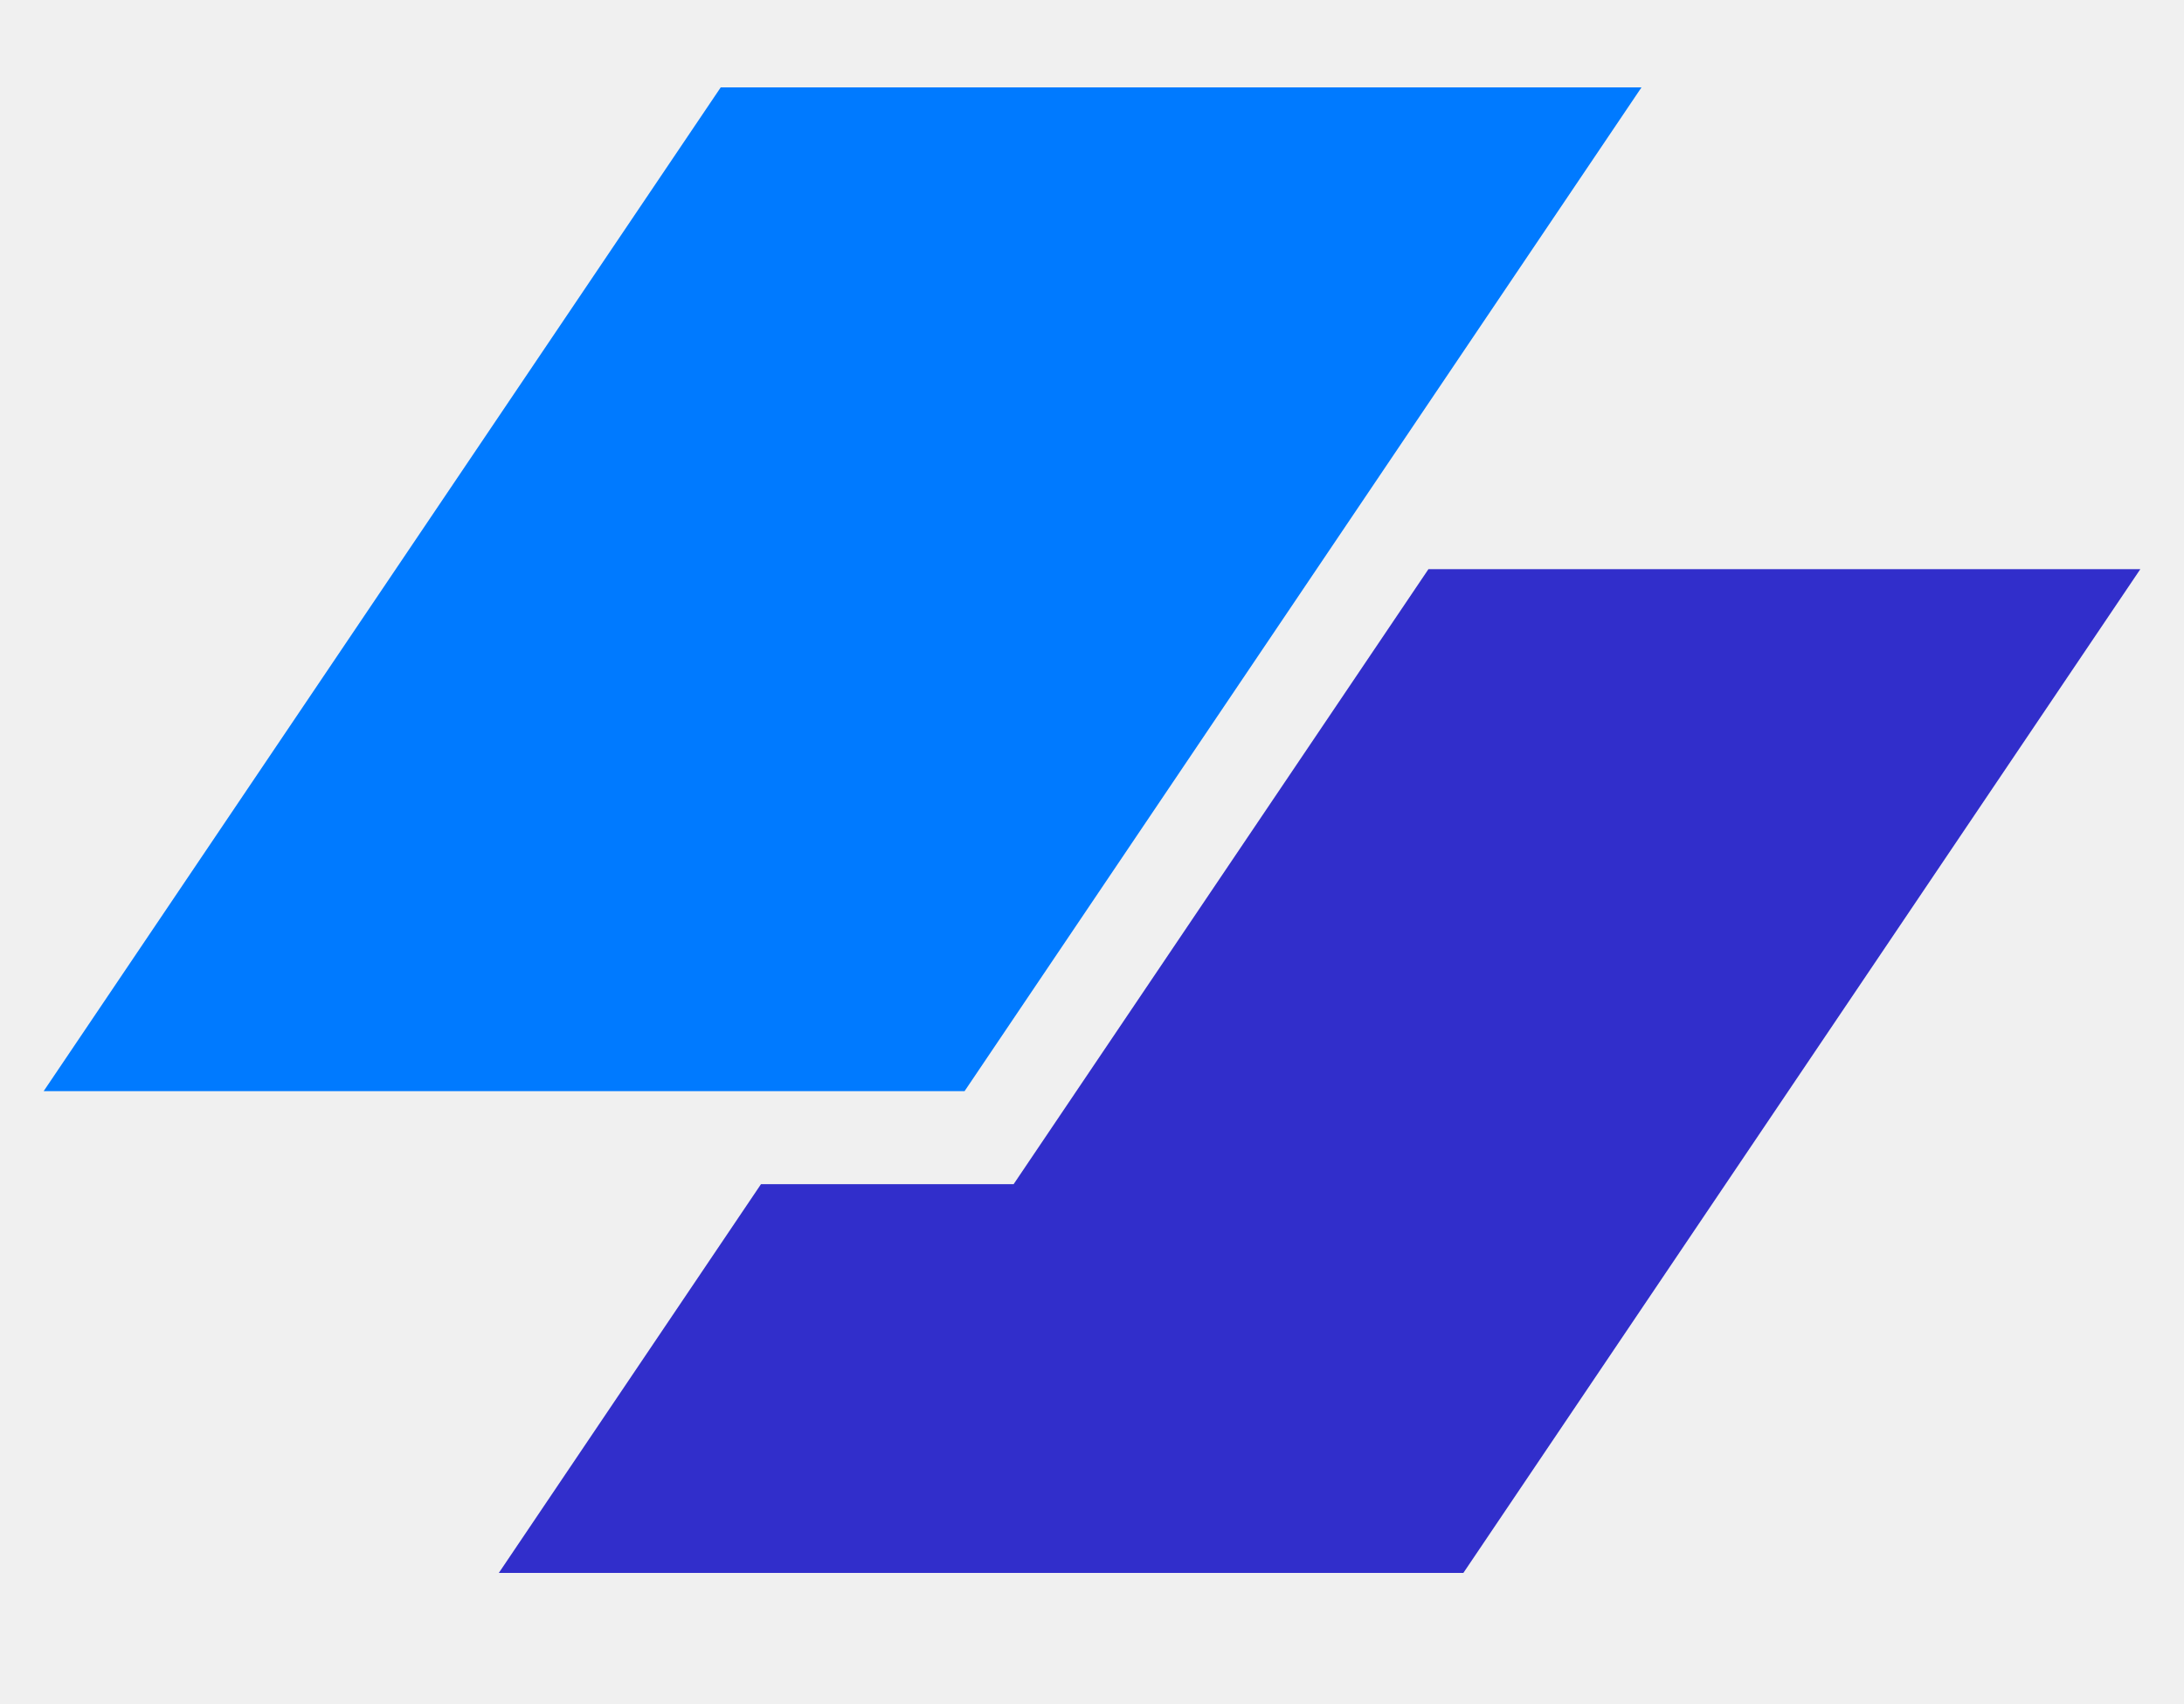
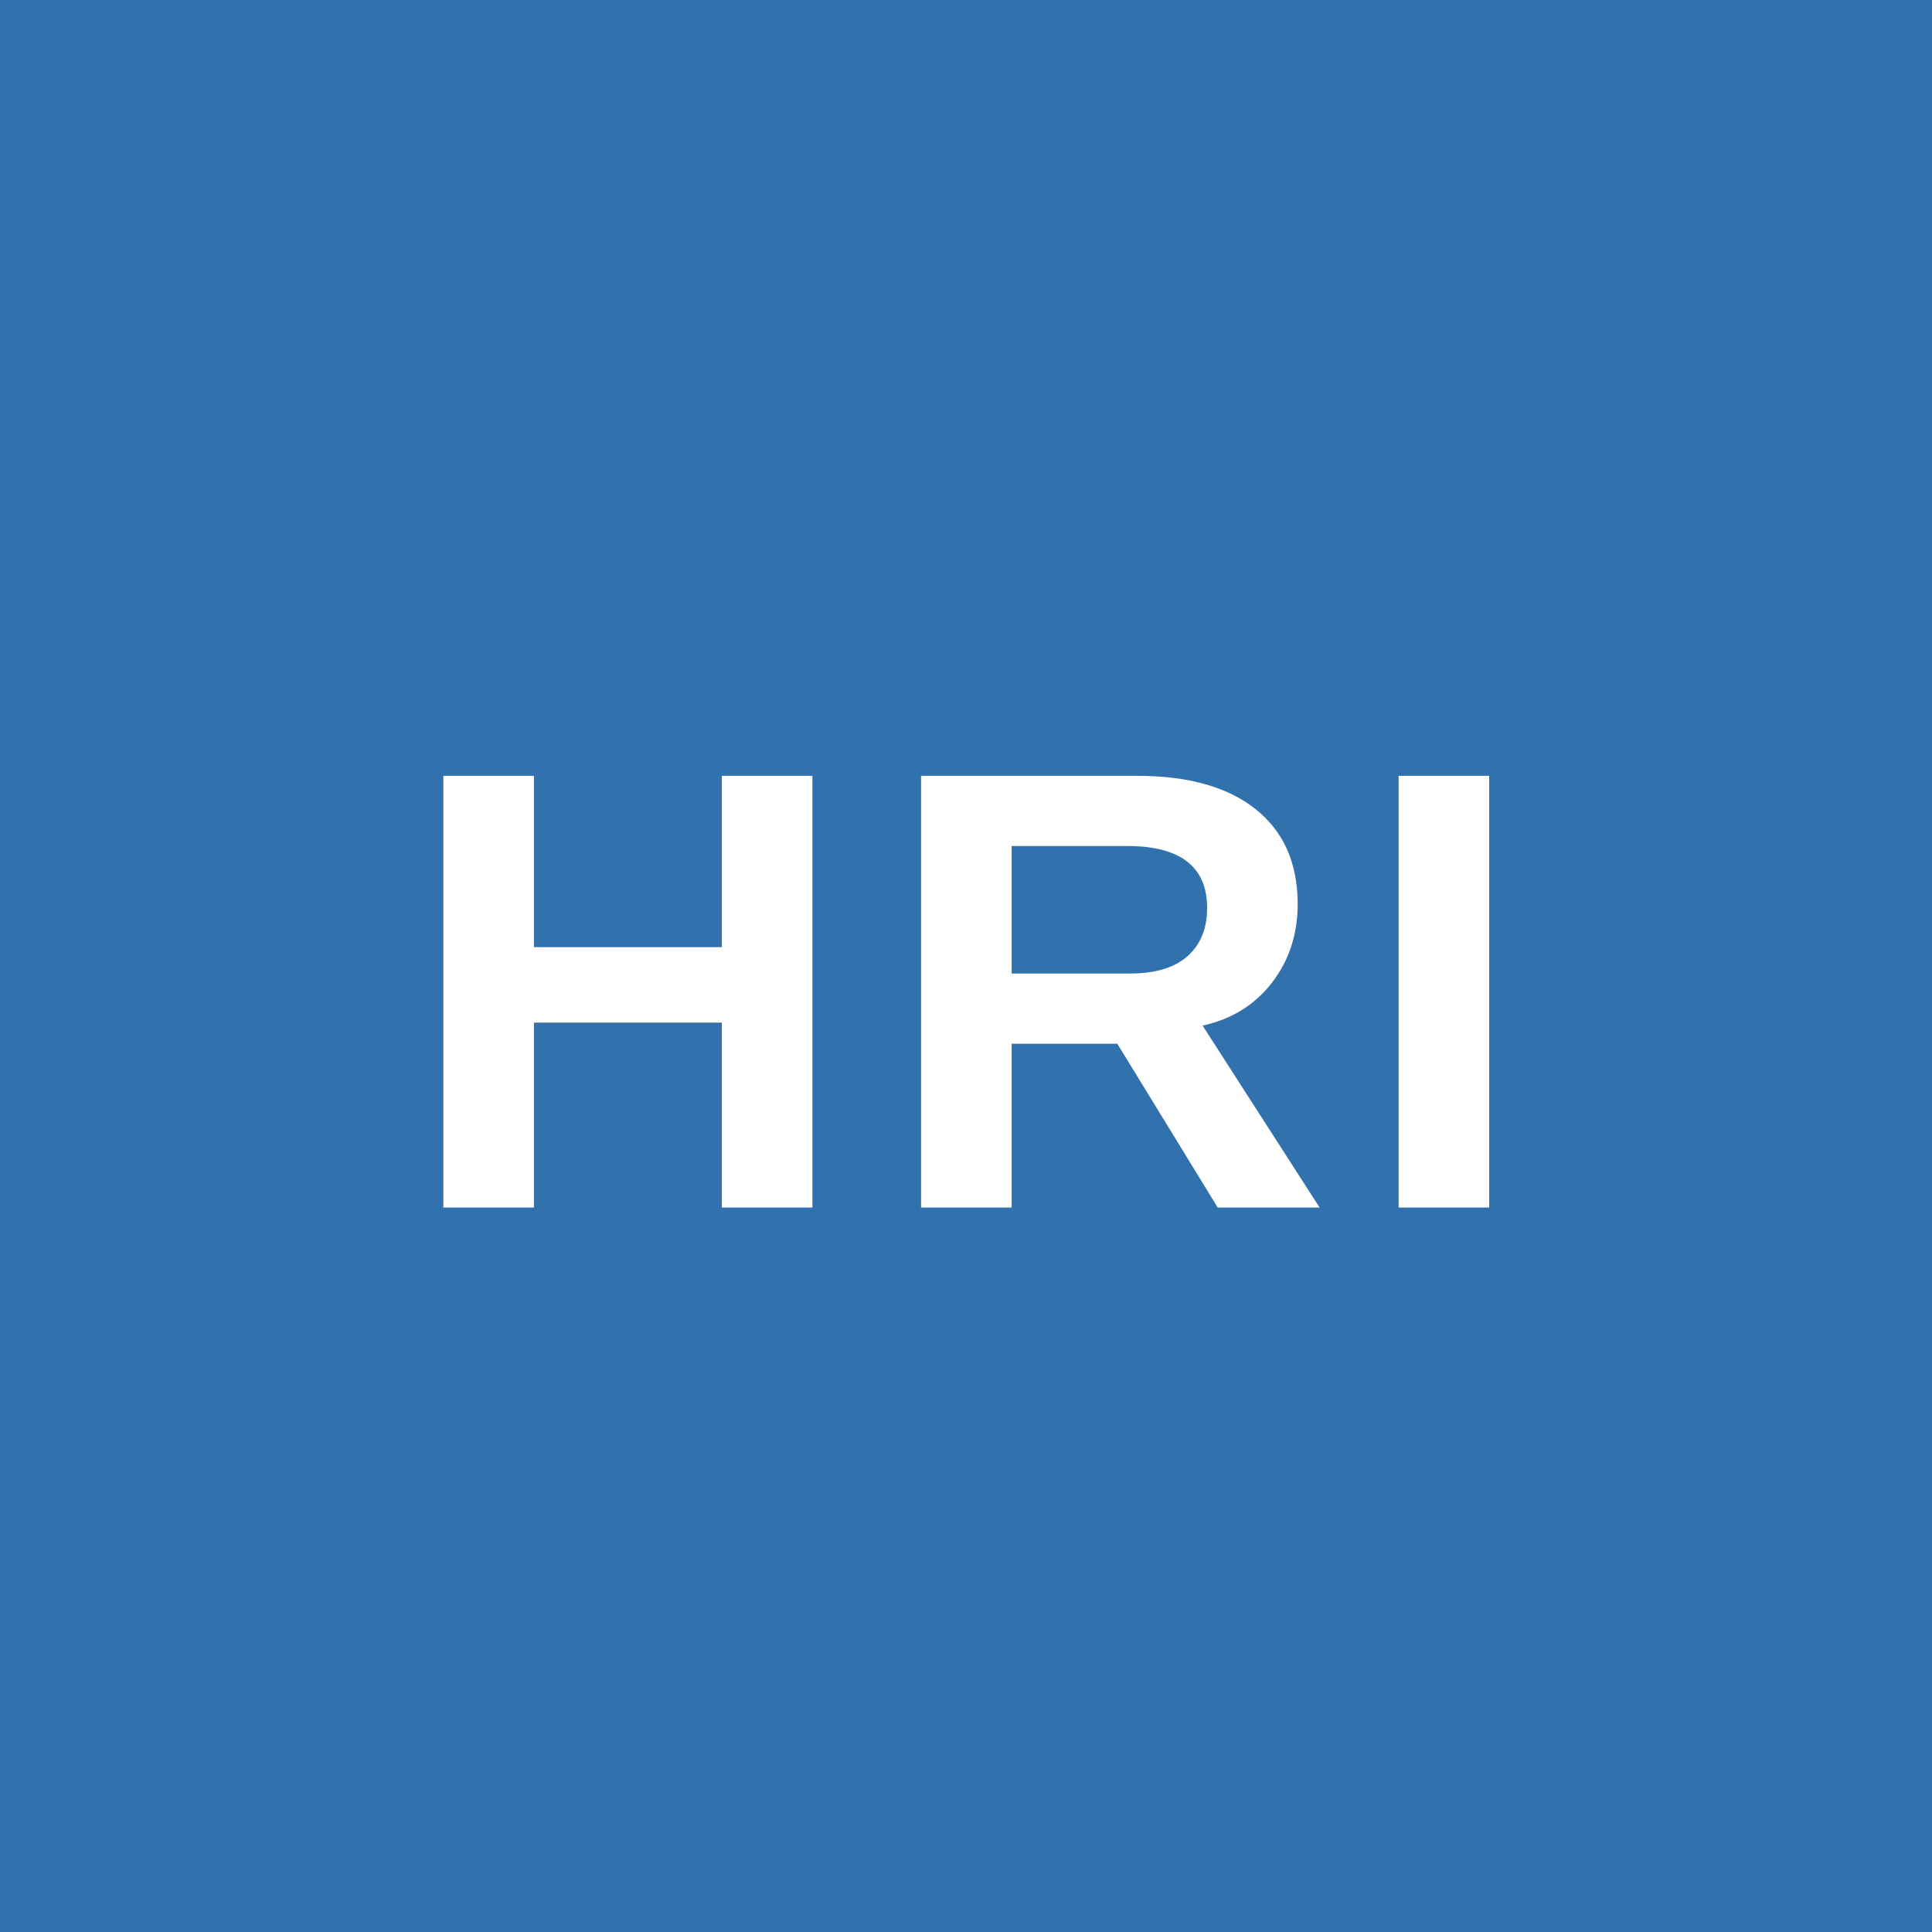
- <svg xmlns="http://www.w3.org/2000/svg" width="50" height="39" fill="none">
-   <path fill="#007AFF" d="M16.5 2h21.08L22.083 24.973H1z" class="ccompli1" />
-   <path fill="#312ECB" d="M17.422 27.102 11.42 36h22.082L49 13.027H32.702l-9.496 14.075z" class="ccustom" />
+ <svg xmlns="http://www.w3.org/2000/svg" viewBox="0 0 40 40" width="40" height="40">
+   <rect width="40" height="40" fill="#3172AE" />
+   <text x="20" y="25" text-anchor="middle" font-family="Arial, Helvetica, sans-serif" font-weight="700" font-size="13" letter-spacing=".5" fill="#fff">HRI</text>
</svg>
